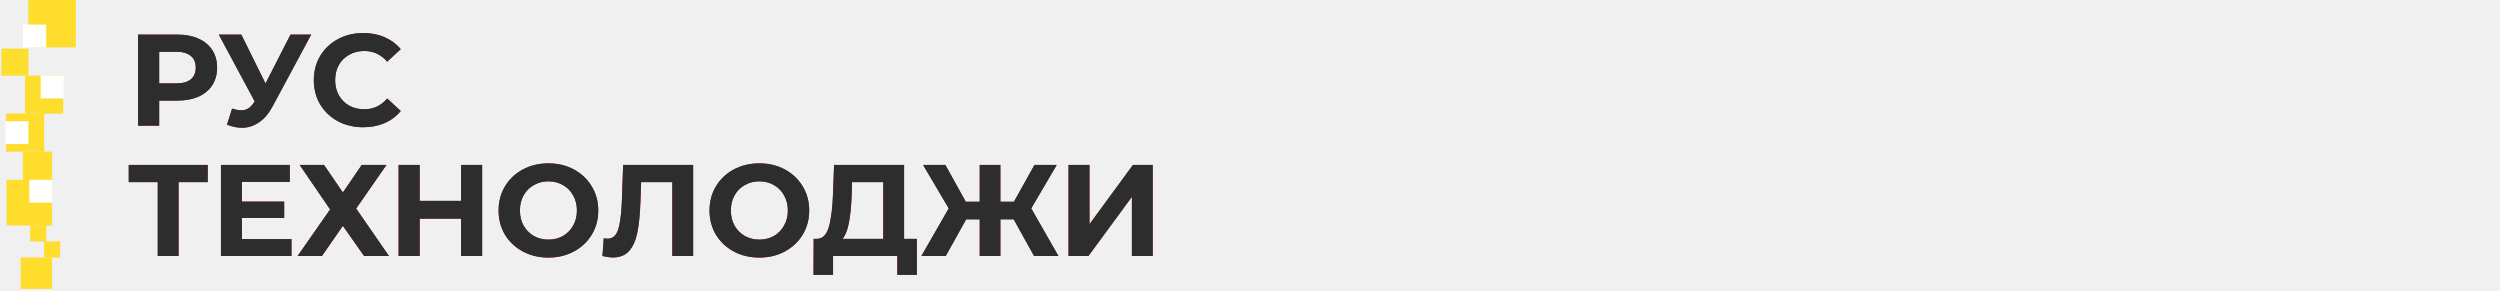
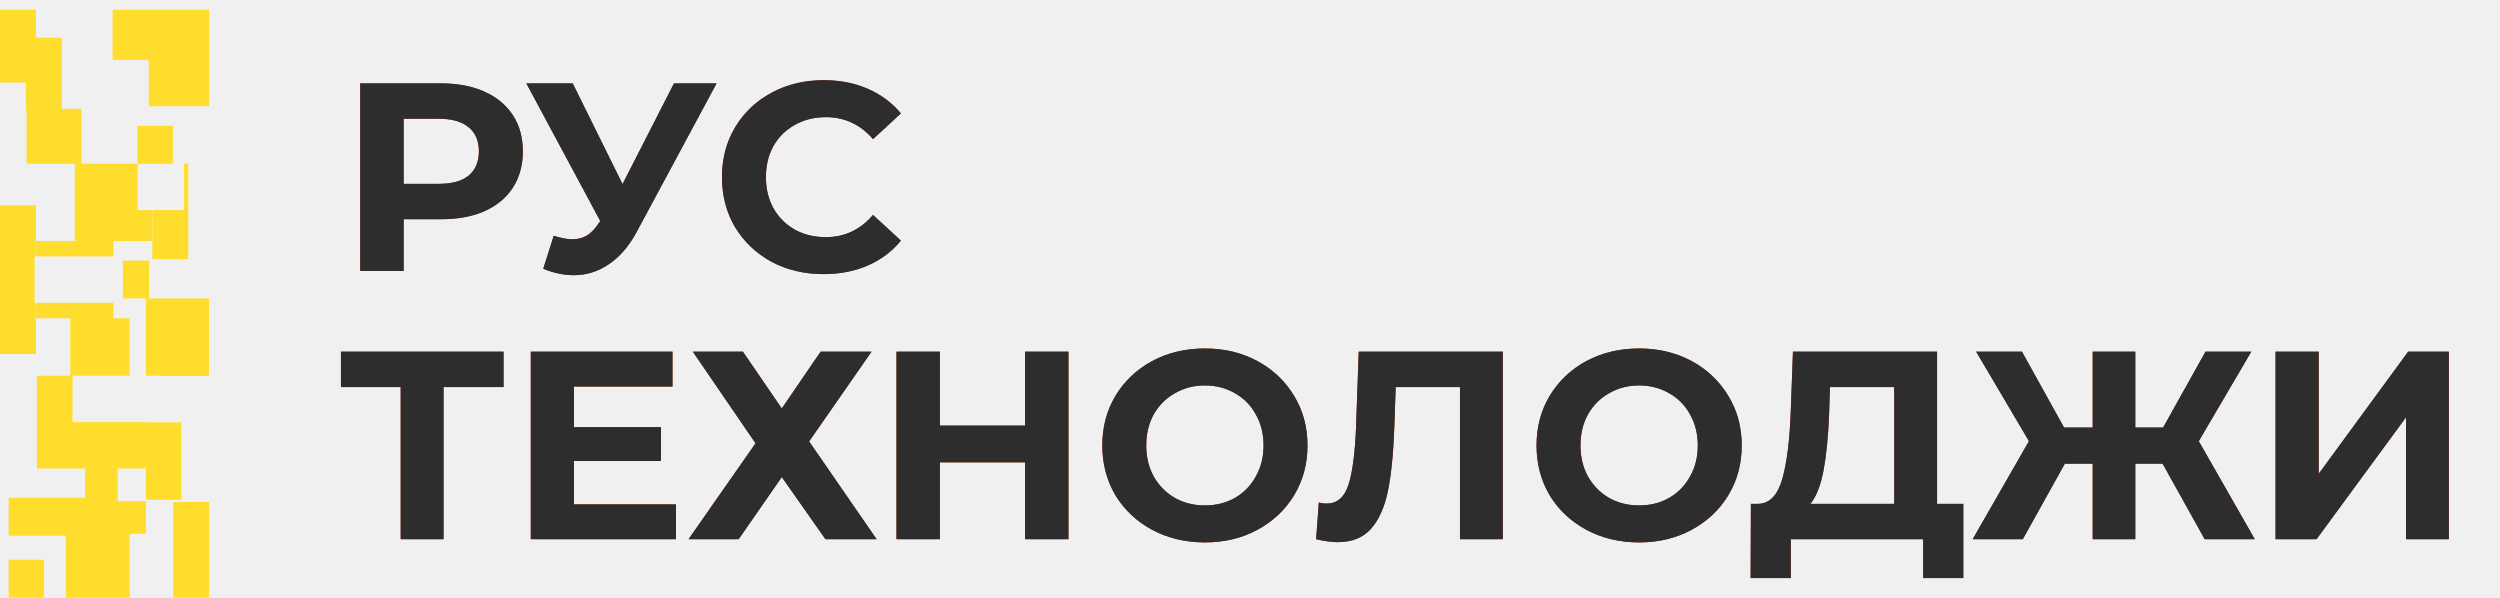
- <svg xmlns="http://www.w3.org/2000/svg" width="422" height="49" viewBox="0 0 422 49" fill="none">
-   <path d="M29.967 5.84C31.328 5.84 32.507 6.067 33.503 6.521C34.513 6.974 35.289 7.619 35.831 8.453C36.373 9.288 36.644 10.277 36.644 11.419C36.644 12.546 36.373 13.535 35.831 14.384C35.289 15.219 34.513 15.863 33.503 16.317C32.507 16.756 31.328 16.976 29.967 16.976H26.87V21.215H23.311V5.84H29.967ZM29.769 14.076C30.838 14.076 31.651 13.849 32.207 13.395C32.763 12.927 33.042 12.268 33.042 11.419C33.042 10.555 32.763 9.896 32.207 9.442C31.651 8.973 30.838 8.739 29.769 8.739H26.87V14.076H29.769ZM52.53 5.84L45.984 18.008C45.355 19.18 44.593 20.065 43.7 20.666C42.821 21.266 41.862 21.566 40.822 21.566C40.017 21.566 39.182 21.391 38.319 21.039L39.175 18.337C39.79 18.528 40.303 18.623 40.713 18.623C41.152 18.623 41.547 18.52 41.899 18.316C42.25 18.096 42.572 17.759 42.865 17.305L42.997 17.129L36.935 5.84H40.735L44.82 14.098L49.037 5.84H52.53ZM61.298 21.478C59.731 21.478 58.31 21.142 57.037 20.468C55.777 19.78 54.782 18.835 54.049 17.635C53.332 16.419 52.973 15.05 52.973 13.527C52.973 12.004 53.332 10.643 54.049 9.442C54.782 8.226 55.777 7.282 57.037 6.608C58.31 5.92 59.738 5.576 61.32 5.576C62.652 5.576 63.853 5.81 64.922 6.279C66.005 6.747 66.913 7.421 67.645 8.3L65.361 10.408C64.322 9.208 63.033 8.607 61.495 8.607C60.544 8.607 59.694 8.819 58.947 9.244C58.201 9.654 57.615 10.232 57.19 10.979C56.78 11.726 56.575 12.575 56.575 13.527C56.575 14.479 56.78 15.328 57.19 16.075C57.615 16.822 58.201 17.408 58.947 17.832C59.694 18.242 60.544 18.447 61.495 18.447C63.033 18.447 64.322 17.84 65.361 16.624L67.645 18.733C66.913 19.626 66.005 20.307 64.922 20.776C63.838 21.244 62.63 21.478 61.298 21.478ZM35.062 30.739H30.142V43.215H26.628V30.739H21.73V27.84H35.062V30.739ZM49.201 40.359V43.215H37.297V27.84H48.916V30.695H40.833V34.034H47.971V36.801H40.833V40.359H49.201ZM54.693 27.84L57.878 32.496L61.063 27.84H65.236L60.118 35.198L65.653 43.215H61.458L57.878 38.119L54.342 43.215H50.234L55.725 35.352L50.586 27.84H54.693ZM81.385 27.84V43.215H77.826V36.911H70.842V43.215H67.283V27.84H70.842V33.902H77.826V27.84H81.385ZM92.573 43.478C90.977 43.478 89.535 43.134 88.246 42.446C86.972 41.758 85.969 40.813 85.237 39.613C84.519 38.397 84.161 37.035 84.161 35.527C84.161 34.019 84.519 32.664 85.237 31.464C85.969 30.248 86.972 29.297 88.246 28.608C89.535 27.92 90.977 27.576 92.573 27.576C94.169 27.576 95.604 27.92 96.878 28.608C98.152 29.297 99.155 30.248 99.887 31.464C100.619 32.664 100.986 34.019 100.986 35.527C100.986 37.035 100.619 38.397 99.887 39.613C99.155 40.813 98.152 41.758 96.878 42.446C95.604 43.134 94.169 43.478 92.573 43.478ZM92.573 40.447C93.481 40.447 94.301 40.242 95.033 39.832C95.765 39.408 96.336 38.822 96.746 38.075C97.171 37.328 97.383 36.479 97.383 35.527C97.383 34.575 97.171 33.726 96.746 32.979C96.336 32.233 95.765 31.654 95.033 31.244C94.301 30.82 93.481 30.607 92.573 30.607C91.665 30.607 90.845 30.82 90.113 31.244C89.381 31.654 88.802 32.233 88.378 32.979C87.968 33.726 87.763 34.575 87.763 35.527C87.763 36.479 87.968 37.328 88.378 38.075C88.802 38.822 89.381 39.408 90.113 39.832C90.845 40.242 91.665 40.447 92.573 40.447ZM117.004 27.84V43.215H113.489V30.739H108.218L108.108 33.946C108.035 36.128 107.859 37.899 107.581 39.261C107.303 40.608 106.834 41.648 106.175 42.38C105.531 43.098 104.623 43.456 103.451 43.456C102.968 43.456 102.382 43.376 101.694 43.215L101.914 40.206C102.104 40.264 102.317 40.294 102.551 40.294C103.4 40.294 103.993 39.796 104.33 38.8C104.667 37.79 104.879 36.215 104.967 34.078L105.187 27.84H117.004ZM128.18 43.478C126.584 43.478 125.141 43.134 123.853 42.446C122.579 41.758 121.576 40.813 120.844 39.613C120.126 38.397 119.767 37.035 119.767 35.527C119.767 34.019 120.126 32.664 120.844 31.464C121.576 30.248 122.579 29.297 123.853 28.608C125.141 27.92 126.584 27.576 128.18 27.576C129.776 27.576 131.211 27.92 132.485 28.608C133.759 29.297 134.762 30.248 135.494 31.464C136.226 32.664 136.592 34.019 136.592 35.527C136.592 37.035 136.226 38.397 135.494 39.613C134.762 40.813 133.759 41.758 132.485 42.446C131.211 43.134 129.776 43.478 128.18 43.478ZM128.18 40.447C129.088 40.447 129.908 40.242 130.64 39.832C131.372 39.408 131.943 38.822 132.353 38.075C132.778 37.328 132.99 36.479 132.99 35.527C132.99 34.575 132.778 33.726 132.353 32.979C131.943 32.233 131.372 31.654 130.64 31.244C129.908 30.82 129.088 30.607 128.18 30.607C127.272 30.607 126.452 30.82 125.72 31.244C124.988 31.654 124.409 32.233 123.985 32.979C123.575 33.726 123.37 34.575 123.37 35.527C123.37 36.479 123.575 37.328 123.985 38.075C124.409 38.822 124.988 39.408 125.72 39.832C126.452 40.242 127.272 40.447 128.18 40.447ZM154.763 40.316V46.4H151.468V43.215H140.618V46.4H137.323L137.345 40.316H137.96C138.882 40.286 139.534 39.613 139.915 38.295C140.295 36.977 140.53 35.095 140.618 32.65L140.793 27.84H152.61V40.316H154.763ZM143.759 32.979C143.685 34.81 143.532 36.347 143.297 37.592C143.063 38.822 142.704 39.73 142.221 40.316H149.096V30.739H143.824L143.759 32.979ZM171.106 37.021H168.865V43.215H165.373V37.021H163.089L159.64 43.215H155.533L160.145 35.176L155.818 27.84H159.574L163.023 34.056H165.373V27.84H168.865V34.056H171.15L174.62 27.84H178.376L174.071 35.176L178.661 43.215H174.554L171.106 37.021ZM180.367 27.84H183.903V37.855L191.239 27.84H194.578V43.215H191.064V33.221L183.727 43.215H180.367V27.84Z" fill="#C02503" />
-   <rect x="4.797" width="8" height="8" fill="#E2E7ED" />
-   <rect x="0.244" y="8.213" width="4.553" height="4.553" fill="#E2E7ED" />
-   <rect x="4.244" y="12.766" width="6.412" height="6.412" fill="#E2E7ED" />
-   <rect x="1.038" y="19.178" width="6.412" height="6.412" fill="#E2E7ED" />
-   <rect x="3.867" y="25.59" width="4.929" height="4.929" fill="#E2E7ED" />
-   <rect x="1.102" y="30.355" width="7.694" height="7.694" fill="#E2E7ED" />
-   <rect x="4.948" y="30.355" width="3.847" height="3.847" fill="white" />
-   <rect x="0.949" y="20.461" width="3.847" height="3.847" fill="white" />
-   <rect x="6.873" y="12.766" width="3.847" height="3.847" fill="white" />
-   <rect x="3.948" y="4.152" width="3.847" height="3.847" fill="white" />
-   <rect x="5.103" y="38.051" width="2.704" height="2.704" fill="#E2E7ED" />
-   <rect x="7.443" y="40.754" width="2.704" height="2.704" fill="#E2E7ED" />
-   <rect x="3.5" y="43.459" width="5.296" height="5.296" fill="#E2E7ED" />
-   <path d="M29.967 5.84C31.328 5.84 32.507 6.067 33.503 6.521C34.513 6.974 35.289 7.619 35.831 8.453C36.373 9.288 36.644 10.277 36.644 11.419C36.644 12.546 36.373 13.535 35.831 14.384C35.289 15.219 34.513 15.863 33.503 16.317C32.507 16.756 31.328 16.976 29.967 16.976H26.87V21.215H23.311V5.84H29.967ZM29.769 14.076C30.838 14.076 31.651 13.849 32.207 13.395C32.763 12.927 33.042 12.268 33.042 11.419C33.042 10.555 32.763 9.896 32.207 9.442C31.651 8.973 30.838 8.739 29.769 8.739H26.87V14.076H29.769ZM52.53 5.84L45.984 18.008C45.355 19.18 44.593 20.065 43.7 20.666C42.821 21.266 41.862 21.566 40.822 21.566C40.017 21.566 39.182 21.391 38.319 21.039L39.175 18.337C39.79 18.528 40.303 18.623 40.713 18.623C41.152 18.623 41.547 18.52 41.899 18.316C42.25 18.096 42.572 17.759 42.865 17.305L42.997 17.129L36.935 5.84H40.735L44.82 14.098L49.037 5.84H52.53ZM61.298 21.478C59.731 21.478 58.31 21.142 57.037 20.468C55.777 19.78 54.782 18.835 54.049 17.635C53.332 16.419 52.973 15.05 52.973 13.527C52.973 12.004 53.332 10.643 54.049 9.442C54.782 8.226 55.777 7.282 57.037 6.608C58.31 5.92 59.738 5.576 61.32 5.576C62.652 5.576 63.853 5.81 64.922 6.279C66.005 6.747 66.913 7.421 67.645 8.3L65.361 10.408C64.322 9.208 63.033 8.607 61.495 8.607C60.544 8.607 59.694 8.819 58.947 9.244C58.201 9.654 57.615 10.232 57.19 10.979C56.78 11.726 56.575 12.575 56.575 13.527C56.575 14.479 56.78 15.328 57.19 16.075C57.615 16.822 58.201 17.408 58.947 17.832C59.694 18.242 60.544 18.447 61.495 18.447C63.033 18.447 64.322 17.84 65.361 16.624L67.645 18.733C66.913 19.626 66.005 20.307 64.922 20.776C63.838 21.244 62.63 21.478 61.298 21.478ZM35.062 30.739H30.142V43.215H26.628V30.739H21.73V27.84H35.062V30.739ZM49.201 40.359V43.215H37.297V27.84H48.916V30.695H40.833V34.034H47.971V36.801H40.833V40.359H49.201ZM54.693 27.84L57.878 32.496L61.063 27.84H65.236L60.118 35.198L65.653 43.215H61.458L57.878 38.119L54.342 43.215H50.234L55.725 35.352L50.586 27.84H54.693ZM81.385 27.84V43.215H77.826V36.911H70.842V43.215H67.283V27.84H70.842V33.902H77.826V27.84H81.385ZM92.573 43.478C90.977 43.478 89.535 43.134 88.246 42.446C86.972 41.758 85.969 40.813 85.237 39.613C84.519 38.397 84.161 37.035 84.161 35.527C84.161 34.019 84.519 32.664 85.237 31.464C85.969 30.248 86.972 29.297 88.246 28.608C89.535 27.92 90.977 27.576 92.573 27.576C94.169 27.576 95.604 27.92 96.878 28.608C98.152 29.297 99.155 30.248 99.887 31.464C100.619 32.664 100.986 34.019 100.986 35.527C100.986 37.035 100.619 38.397 99.887 39.613C99.155 40.813 98.152 41.758 96.878 42.446C95.604 43.134 94.169 43.478 92.573 43.478ZM92.573 40.447C93.481 40.447 94.301 40.242 95.033 39.832C95.765 39.408 96.336 38.822 96.746 38.075C97.171 37.328 97.383 36.479 97.383 35.527C97.383 34.575 97.171 33.726 96.746 32.979C96.336 32.233 95.765 31.654 95.033 31.244C94.301 30.82 93.481 30.607 92.573 30.607C91.665 30.607 90.845 30.82 90.113 31.244C89.381 31.654 88.802 32.233 88.378 32.979C87.968 33.726 87.763 34.575 87.763 35.527C87.763 36.479 87.968 37.328 88.378 38.075C88.802 38.822 89.381 39.408 90.113 39.832C90.845 40.242 91.665 40.447 92.573 40.447ZM117.004 27.84V43.215H113.489V30.739H108.218L108.108 33.946C108.035 36.128 107.859 37.899 107.581 39.261C107.303 40.608 106.834 41.648 106.175 42.38C105.531 43.098 104.623 43.456 103.451 43.456C102.968 43.456 102.382 43.376 101.694 43.215L101.914 40.206C102.104 40.264 102.317 40.294 102.551 40.294C103.4 40.294 103.993 39.796 104.33 38.8C104.667 37.79 104.879 36.215 104.967 34.078L105.187 27.84H117.004ZM128.18 43.478C126.584 43.478 125.141 43.134 123.853 42.446C122.579 41.758 121.576 40.813 120.844 39.613C120.126 38.397 119.767 37.035 119.767 35.527C119.767 34.019 120.126 32.664 120.844 31.464C121.576 30.248 122.579 29.297 123.853 28.608C125.141 27.92 126.584 27.576 128.18 27.576C129.776 27.576 131.211 27.92 132.485 28.608C133.759 29.297 134.762 30.248 135.494 31.464C136.226 32.664 136.592 34.019 136.592 35.527C136.592 37.035 136.226 38.397 135.494 39.613C134.762 40.813 133.759 41.758 132.485 42.446C131.211 43.134 129.776 43.478 128.18 43.478ZM128.18 40.447C129.088 40.447 129.908 40.242 130.64 39.832C131.372 39.408 131.943 38.822 132.353 38.075C132.778 37.328 132.99 36.479 132.99 35.527C132.99 34.575 132.778 33.726 132.353 32.979C131.943 32.233 131.372 31.654 130.64 31.244C129.908 30.82 129.088 30.607 128.18 30.607C127.272 30.607 126.452 30.82 125.72 31.244C124.988 31.654 124.409 32.233 123.985 32.979C123.575 33.726 123.37 34.575 123.37 35.527C123.37 36.479 123.575 37.328 123.985 38.075C124.409 38.822 124.988 39.408 125.72 39.832C126.452 40.242 127.272 40.447 128.18 40.447ZM154.763 40.316V46.4H151.468V43.215H140.618V46.4H137.323L137.345 40.316H137.96C138.882 40.286 139.534 39.613 139.915 38.295C140.295 36.977 140.53 35.095 140.618 32.65L140.793 27.84H152.61V40.316H154.763ZM143.759 32.979C143.685 34.81 143.532 36.347 143.297 37.592C143.063 38.822 142.704 39.73 142.221 40.316H149.096V30.739H143.824L143.759 32.979ZM171.106 37.021H168.865V43.215H165.373V37.021H163.089L159.64 43.215H155.533L160.145 35.176L155.818 27.84H159.574L163.023 34.056H165.373V27.84H168.865V34.056H171.15L174.62 27.84H178.376L174.071 35.176L178.661 43.215H174.554L171.106 37.021ZM180.367 27.84H183.903V37.855L191.239 27.84H194.578V43.215H191.064V33.221L183.727 43.215H180.367V27.84Z" fill="#2D2D2D" />
-   <rect x="4.797" width="8" height="8" fill="#FFDD2D" />
-   <rect x="0.244" y="8.213" width="4.553" height="4.553" fill="#FFDD2D" />
-   <rect x="4.244" y="12.766" width="6.412" height="6.412" fill="#FFDD2D" />
-   <rect x="1.038" y="19.178" width="6.412" height="6.412" fill="#FFDD2D" />
-   <rect x="3.867" y="25.59" width="4.929" height="4.929" fill="#FFDD2D" />
-   <rect x="1.102" y="30.355" width="7.694" height="7.694" fill="#FFDD2D" />
-   <rect x="4.948" y="30.355" width="3.847" height="3.847" fill="white" />
-   <rect x="0.949" y="20.461" width="3.847" height="3.847" fill="white" />
-   <rect x="6.873" y="12.766" width="3.847" height="3.847" fill="white" />
-   <rect x="3.948" y="4.152" width="3.847" height="3.847" fill="white" />
-   <rect x="5.103" y="38.051" width="2.704" height="2.704" fill="#FFDD2D" />
-   <rect x="7.443" y="40.754" width="2.704" height="2.704" fill="#FFDD2D" />
-   <rect x="3.5" y="43.459" width="5.296" height="5.296" fill="#FFDD2D" />
+ <svg xmlns="http://www.w3.org/2000/svg" width="205" height="49" viewBox="0 0 205 49" fill="none">
+   <path d="M36.195 6.839C37.557 6.839 38.736 7.066 39.731 7.52C40.742 7.973 41.518 8.618 42.06 9.452C42.601 10.287 42.872 11.275 42.872 12.418C42.872 13.545 42.601 14.534 42.06 15.383C41.518 16.218 40.742 16.862 39.731 17.316C38.736 17.755 37.557 17.975 36.195 17.975H33.098V22.214H29.54V6.839H36.195ZM35.997 15.075C37.066 15.075 37.879 14.848 38.435 14.395C38.992 13.926 39.27 13.267 39.27 12.418C39.27 11.554 38.992 10.895 38.435 10.441C37.879 9.972 37.066 9.738 35.997 9.738H33.098V15.075H35.997ZM58.758 6.839L52.213 19.007C51.583 20.178 50.822 21.064 49.928 21.665C49.05 22.265 48.091 22.565 47.051 22.565C46.246 22.565 45.411 22.39 44.547 22.038L45.404 19.337C46.019 19.527 46.531 19.622 46.941 19.622C47.38 19.622 47.776 19.52 48.127 19.314C48.479 19.095 48.801 18.758 49.094 18.304L49.225 18.128L43.163 6.839H46.963L51.048 15.097L55.266 6.839H58.758ZM67.526 22.477C65.959 22.477 64.539 22.141 63.265 21.467C62.006 20.779 61.01 19.834 60.278 18.634C59.56 17.418 59.202 16.049 59.202 14.526C59.202 13.003 59.56 11.642 60.278 10.441C61.01 9.225 62.006 8.281 63.265 7.607C64.539 6.919 65.967 6.575 67.548 6.575C68.881 6.575 70.082 6.809 71.15 7.278C72.234 7.747 73.142 8.42 73.874 9.299L71.59 11.407C70.55 10.207 69.261 9.606 67.724 9.606C66.772 9.606 65.923 9.819 65.176 10.243C64.429 10.653 63.843 11.232 63.419 11.978C63.009 12.725 62.804 13.575 62.804 14.526C62.804 15.478 63.009 16.327 63.419 17.074C63.843 17.821 64.429 18.407 65.176 18.831C65.923 19.241 66.772 19.446 67.724 19.446C69.261 19.446 70.55 18.839 71.59 17.623L73.874 19.732C73.142 20.625 72.234 21.306 71.15 21.775C70.067 22.243 68.859 22.477 67.526 22.477ZM41.291 31.738H36.371V44.214H32.856V31.738H27.958V28.839H41.291V31.738ZM55.43 41.358V44.214H43.525V28.839H55.144V31.694H47.061V35.033H54.2V37.8H47.061V41.358H55.43ZM60.921 28.839L64.106 33.495L67.291 28.839H71.464L66.347 36.197L71.882 44.214H67.686L64.106 39.118L60.57 44.214H56.463L61.954 36.35L56.814 28.839H60.921ZM87.613 28.839V44.214H84.055V37.91H77.07V44.214H73.512V28.839H77.07V34.901H84.055V28.839H87.613ZM98.802 44.477C97.206 44.477 95.763 44.133 94.475 43.445C93.201 42.757 92.198 41.812 91.465 40.612C90.748 39.396 90.389 38.035 90.389 36.526C90.389 35.018 90.748 33.663 91.465 32.463C92.198 31.247 93.201 30.296 94.475 29.607C95.763 28.919 97.206 28.575 98.802 28.575C100.398 28.575 101.833 28.919 103.107 29.607C104.381 30.296 105.384 31.247 106.116 32.463C106.848 33.663 107.214 35.018 107.214 36.526C107.214 38.035 106.848 39.396 106.116 40.612C105.384 41.812 104.381 42.757 103.107 43.445C101.833 44.133 100.398 44.477 98.802 44.477ZM98.802 41.446C99.71 41.446 100.529 41.241 101.262 40.831C101.994 40.407 102.565 39.821 102.975 39.074C103.4 38.327 103.612 37.478 103.612 36.526C103.612 35.575 103.4 34.725 102.975 33.978C102.565 33.232 101.994 32.653 101.262 32.243C100.529 31.819 99.71 31.606 98.802 31.606C97.894 31.606 97.074 31.819 96.342 32.243C95.609 32.653 95.031 33.232 94.606 33.978C94.196 34.725 93.991 35.575 93.991 36.526C93.991 37.478 94.196 38.327 94.606 39.074C95.031 39.821 95.609 40.407 96.342 40.831C97.074 41.241 97.894 41.446 98.802 41.446ZM123.232 28.839V44.214H119.718V31.738H114.446L114.336 34.945C114.263 37.127 114.087 38.898 113.809 40.26C113.531 41.607 113.062 42.647 112.404 43.379C111.759 44.097 110.851 44.456 109.68 44.456C109.197 44.456 108.611 44.375 107.923 44.214L108.142 41.205C108.333 41.263 108.545 41.293 108.779 41.293C109.629 41.293 110.222 40.795 110.559 39.799C110.895 38.789 111.108 37.215 111.195 35.077L111.415 28.839H123.232ZM134.408 44.477C132.812 44.477 131.37 44.133 130.081 43.445C128.807 42.757 127.804 41.812 127.072 40.612C126.355 39.396 125.996 38.035 125.996 36.526C125.996 35.018 126.355 33.663 127.072 32.463C127.804 31.247 128.807 30.296 130.081 29.607C131.37 28.919 132.812 28.575 134.408 28.575C136.004 28.575 137.439 28.919 138.713 29.607C139.987 30.296 140.99 31.247 141.723 32.463C142.455 33.663 142.821 35.018 142.821 36.526C142.821 38.035 142.455 39.396 141.723 40.612C140.99 41.812 139.987 42.757 138.713 43.445C137.439 44.133 136.004 44.477 134.408 44.477ZM134.408 41.446C135.316 41.446 136.136 41.241 136.868 40.831C137.6 40.407 138.172 39.821 138.582 39.074C139.006 38.327 139.219 37.478 139.219 36.526C139.219 35.575 139.006 34.725 138.582 33.978C138.172 33.232 137.6 32.653 136.868 32.243C136.136 31.819 135.316 31.606 134.408 31.606C133.5 31.606 132.68 31.819 131.948 32.243C131.216 32.653 130.638 33.232 130.213 33.978C129.803 34.725 129.598 35.575 129.598 36.526C129.598 37.478 129.803 38.327 130.213 39.074C130.638 39.821 131.216 40.407 131.948 40.831C132.68 41.241 133.5 41.446 134.408 41.446ZM160.991 41.315V47.399H157.697V44.214H146.846V47.399H143.551L143.573 41.315H144.188C145.111 41.285 145.763 40.612 146.143 39.294C146.524 37.976 146.758 36.094 146.846 33.649L147.022 28.839H158.839V41.315H160.991ZM149.987 33.978C149.914 35.809 149.76 37.346 149.526 38.591C149.291 39.821 148.933 40.729 148.45 41.315H155.324V31.738H150.053L149.987 33.978ZM177.334 38.02H175.094V44.214H171.601V38.02H169.317L165.869 44.214H161.761L166.374 36.175L162.047 28.839H165.803L169.251 35.055H171.601V28.839H175.094V35.055H177.378L180.849 28.839H184.604L180.299 36.175L184.89 44.214H180.783L177.334 38.02ZM186.595 28.839H190.132V38.855L197.468 28.839H200.806V44.214H197.292V34.22L189.956 44.214H186.595V28.839Z" fill="#C02503" />
+   <path d="M36.195 6.839C37.557 6.839 38.736 7.066 39.731 7.52C40.742 7.973 41.518 8.618 42.06 9.452C42.601 10.287 42.872 11.275 42.872 12.418C42.872 13.545 42.601 14.534 42.06 15.383C41.518 16.218 40.742 16.862 39.731 17.316C38.736 17.755 37.557 17.975 36.195 17.975H33.098V22.214H29.54V6.839H36.195ZM35.997 15.075C37.066 15.075 37.879 14.848 38.435 14.395C38.992 13.926 39.27 13.267 39.27 12.418C39.27 11.554 38.992 10.895 38.435 10.441C37.879 9.972 37.066 9.738 35.997 9.738H33.098V15.075H35.997ZM58.758 6.839L52.213 19.007C51.583 20.178 50.822 21.064 49.928 21.665C49.05 22.265 48.091 22.565 47.051 22.565C46.246 22.565 45.411 22.39 44.547 22.038L45.404 19.337C46.019 19.527 46.531 19.622 46.941 19.622C47.38 19.622 47.776 19.52 48.127 19.314C48.479 19.095 48.801 18.758 49.094 18.304L49.225 18.128L43.163 6.839H46.963L51.048 15.097L55.266 6.839H58.758ZM67.526 22.477C65.959 22.477 64.539 22.141 63.265 21.467C62.006 20.779 61.01 19.834 60.278 18.634C59.56 17.418 59.202 16.049 59.202 14.526C59.202 13.003 59.56 11.642 60.278 10.441C61.01 9.225 62.006 8.281 63.265 7.607C64.539 6.919 65.967 6.575 67.548 6.575C68.881 6.575 70.082 6.809 71.15 7.278C72.234 7.747 73.142 8.42 73.874 9.299L71.59 11.407C70.55 10.207 69.261 9.606 67.724 9.606C66.772 9.606 65.923 9.819 65.176 10.243C64.429 10.653 63.843 11.232 63.419 11.978C63.009 12.725 62.804 13.575 62.804 14.526C62.804 15.478 63.009 16.327 63.419 17.074C63.843 17.821 64.429 18.407 65.176 18.831C65.923 19.241 66.772 19.446 67.724 19.446C69.261 19.446 70.55 18.839 71.59 17.623L73.874 19.732C73.142 20.625 72.234 21.306 71.15 21.775C70.067 22.243 68.859 22.477 67.526 22.477ZM41.291 31.738H36.371V44.214H32.856V31.738H27.958V28.839H41.291V31.738ZM55.43 41.358V44.214H43.525V28.839H55.144V31.694H47.061V35.033H54.2V37.8H47.061V41.358H55.43ZM60.921 28.839L64.106 33.495L67.291 28.839H71.464L66.347 36.197L71.882 44.214H67.686L64.106 39.118L60.57 44.214H56.463L61.954 36.35L56.814 28.839H60.921ZM87.613 28.839V44.214H84.055V37.91H77.07V44.214H73.512V28.839H77.07V34.901H84.055V28.839H87.613ZM98.802 44.477C97.206 44.477 95.763 44.133 94.475 43.445C93.201 42.757 92.198 41.812 91.465 40.612C90.748 39.396 90.389 38.035 90.389 36.526C90.389 35.018 90.748 33.663 91.465 32.463C92.198 31.247 93.201 30.296 94.475 29.607C95.763 28.919 97.206 28.575 98.802 28.575C100.398 28.575 101.833 28.919 103.107 29.607C104.381 30.296 105.384 31.247 106.116 32.463C106.848 33.663 107.214 35.018 107.214 36.526C107.214 38.035 106.848 39.396 106.116 40.612C105.384 41.812 104.381 42.757 103.107 43.445C101.833 44.133 100.398 44.477 98.802 44.477ZM98.802 41.446C99.71 41.446 100.529 41.241 101.262 40.831C101.994 40.407 102.565 39.821 102.975 39.074C103.4 38.327 103.612 37.478 103.612 36.526C103.612 35.575 103.4 34.725 102.975 33.978C102.565 33.232 101.994 32.653 101.262 32.243C100.529 31.819 99.71 31.606 98.802 31.606C97.894 31.606 97.074 31.819 96.342 32.243C95.609 32.653 95.031 33.232 94.606 33.978C94.196 34.725 93.991 35.575 93.991 36.526C93.991 37.478 94.196 38.327 94.606 39.074C95.031 39.821 95.609 40.407 96.342 40.831C97.074 41.241 97.894 41.446 98.802 41.446ZM123.232 28.839V44.214H119.718V31.738H114.446L114.336 34.945C114.263 37.127 114.087 38.898 113.809 40.26C113.531 41.607 113.062 42.647 112.404 43.379C111.759 44.097 110.851 44.456 109.68 44.456C109.197 44.456 108.611 44.375 107.923 44.214L108.142 41.205C108.333 41.263 108.545 41.293 108.779 41.293C109.629 41.293 110.222 40.795 110.559 39.799C110.895 38.789 111.108 37.215 111.195 35.077L111.415 28.839H123.232ZM134.408 44.477C132.812 44.477 131.37 44.133 130.081 43.445C128.807 42.757 127.804 41.812 127.072 40.612C126.355 39.396 125.996 38.035 125.996 36.526C125.996 35.018 126.355 33.663 127.072 32.463C127.804 31.247 128.807 30.296 130.081 29.607C131.37 28.919 132.812 28.575 134.408 28.575C136.004 28.575 137.439 28.919 138.713 29.607C139.987 30.296 140.99 31.247 141.723 32.463C142.455 33.663 142.821 35.018 142.821 36.526C142.821 38.035 142.455 39.396 141.723 40.612C140.99 41.812 139.987 42.757 138.713 43.445C137.439 44.133 136.004 44.477 134.408 44.477ZM134.408 41.446C135.316 41.446 136.136 41.241 136.868 40.831C137.6 40.407 138.172 39.821 138.582 39.074C139.006 38.327 139.219 37.478 139.219 36.526C139.219 35.575 139.006 34.725 138.582 33.978C138.172 33.232 137.6 32.653 136.868 32.243C136.136 31.819 135.316 31.606 134.408 31.606C133.5 31.606 132.68 31.819 131.948 32.243C131.216 32.653 130.638 33.232 130.213 33.978C129.803 34.725 129.598 35.575 129.598 36.526C129.598 37.478 129.803 38.327 130.213 39.074C130.638 39.821 131.216 40.407 131.948 40.831C132.68 41.241 133.5 41.446 134.408 41.446ZM160.991 41.315V47.399H157.697V44.214H146.846V47.399H143.551L143.573 41.315H144.188C145.111 41.285 145.763 40.612 146.143 39.294C146.524 37.976 146.758 36.094 146.846 33.649L147.022 28.839H158.839V41.315H160.991ZM149.987 33.978C149.914 35.809 149.76 37.346 149.526 38.591C149.291 39.821 148.933 40.729 148.45 41.315H155.324V31.738H150.053L149.987 33.978ZM177.334 38.02H175.094V44.214H171.601V38.02H169.317L165.869 44.214H161.761L166.374 36.175L162.047 28.839H165.803L169.251 35.055H171.601V28.839H175.094V35.055H177.378L180.849 28.839H184.604L180.299 36.175L184.89 44.214H180.783L177.334 38.02ZM186.595 28.839H190.132V38.855L197.468 28.839H200.806V44.214H197.292V34.22L189.956 44.214H186.595V28.839Z" fill="#2D2D2D" />
+   <path fill-rule="evenodd" clip-rule="evenodd" d="M9.234 0.801H17.143V8.71H12.198V4.905H9.234V0.801ZM5.073 8.921H6.68V13.422H11.286V17.225H12.472V19.761H9.303V21.028H2.964V19.76H6.133V13.422H2.179V9.048H2.131V6.763H0V0.801H2.942V3.086H5.073V8.921ZM2.942 21.028H2.834V24.831H2.942V29.031H0V16.824H2.942V21.028ZM2.964 24.831H9.303V26.099H2.964V24.831ZM10.079 24.472H12.23V21.368H10.079V24.472ZM12.495 17.225V21.248H15.437V13.416H14.174V10.317H11.27V13.421H12.495V13.421H15.09V17.225H12.495ZM10.634 26.099H5.761V30.81H3.027V38.417H11.969V40.984H14.874V34.634H12.063V34.613H5.948V30.81H10.634V26.099ZM11.968 30.81H13.186V30.823H17.142V24.473H11.968V30.81ZM9.655 38.418H6.982V40.824H0.711V43.927H5.398V49H10.633V43.765H11.97V41.091H9.655V38.418ZM3.615 45.896H0.711V49H3.615V45.896ZM17.143 41.168H14.2V49H17.143V41.168Z" fill="#FFDD2D" />
</svg>
